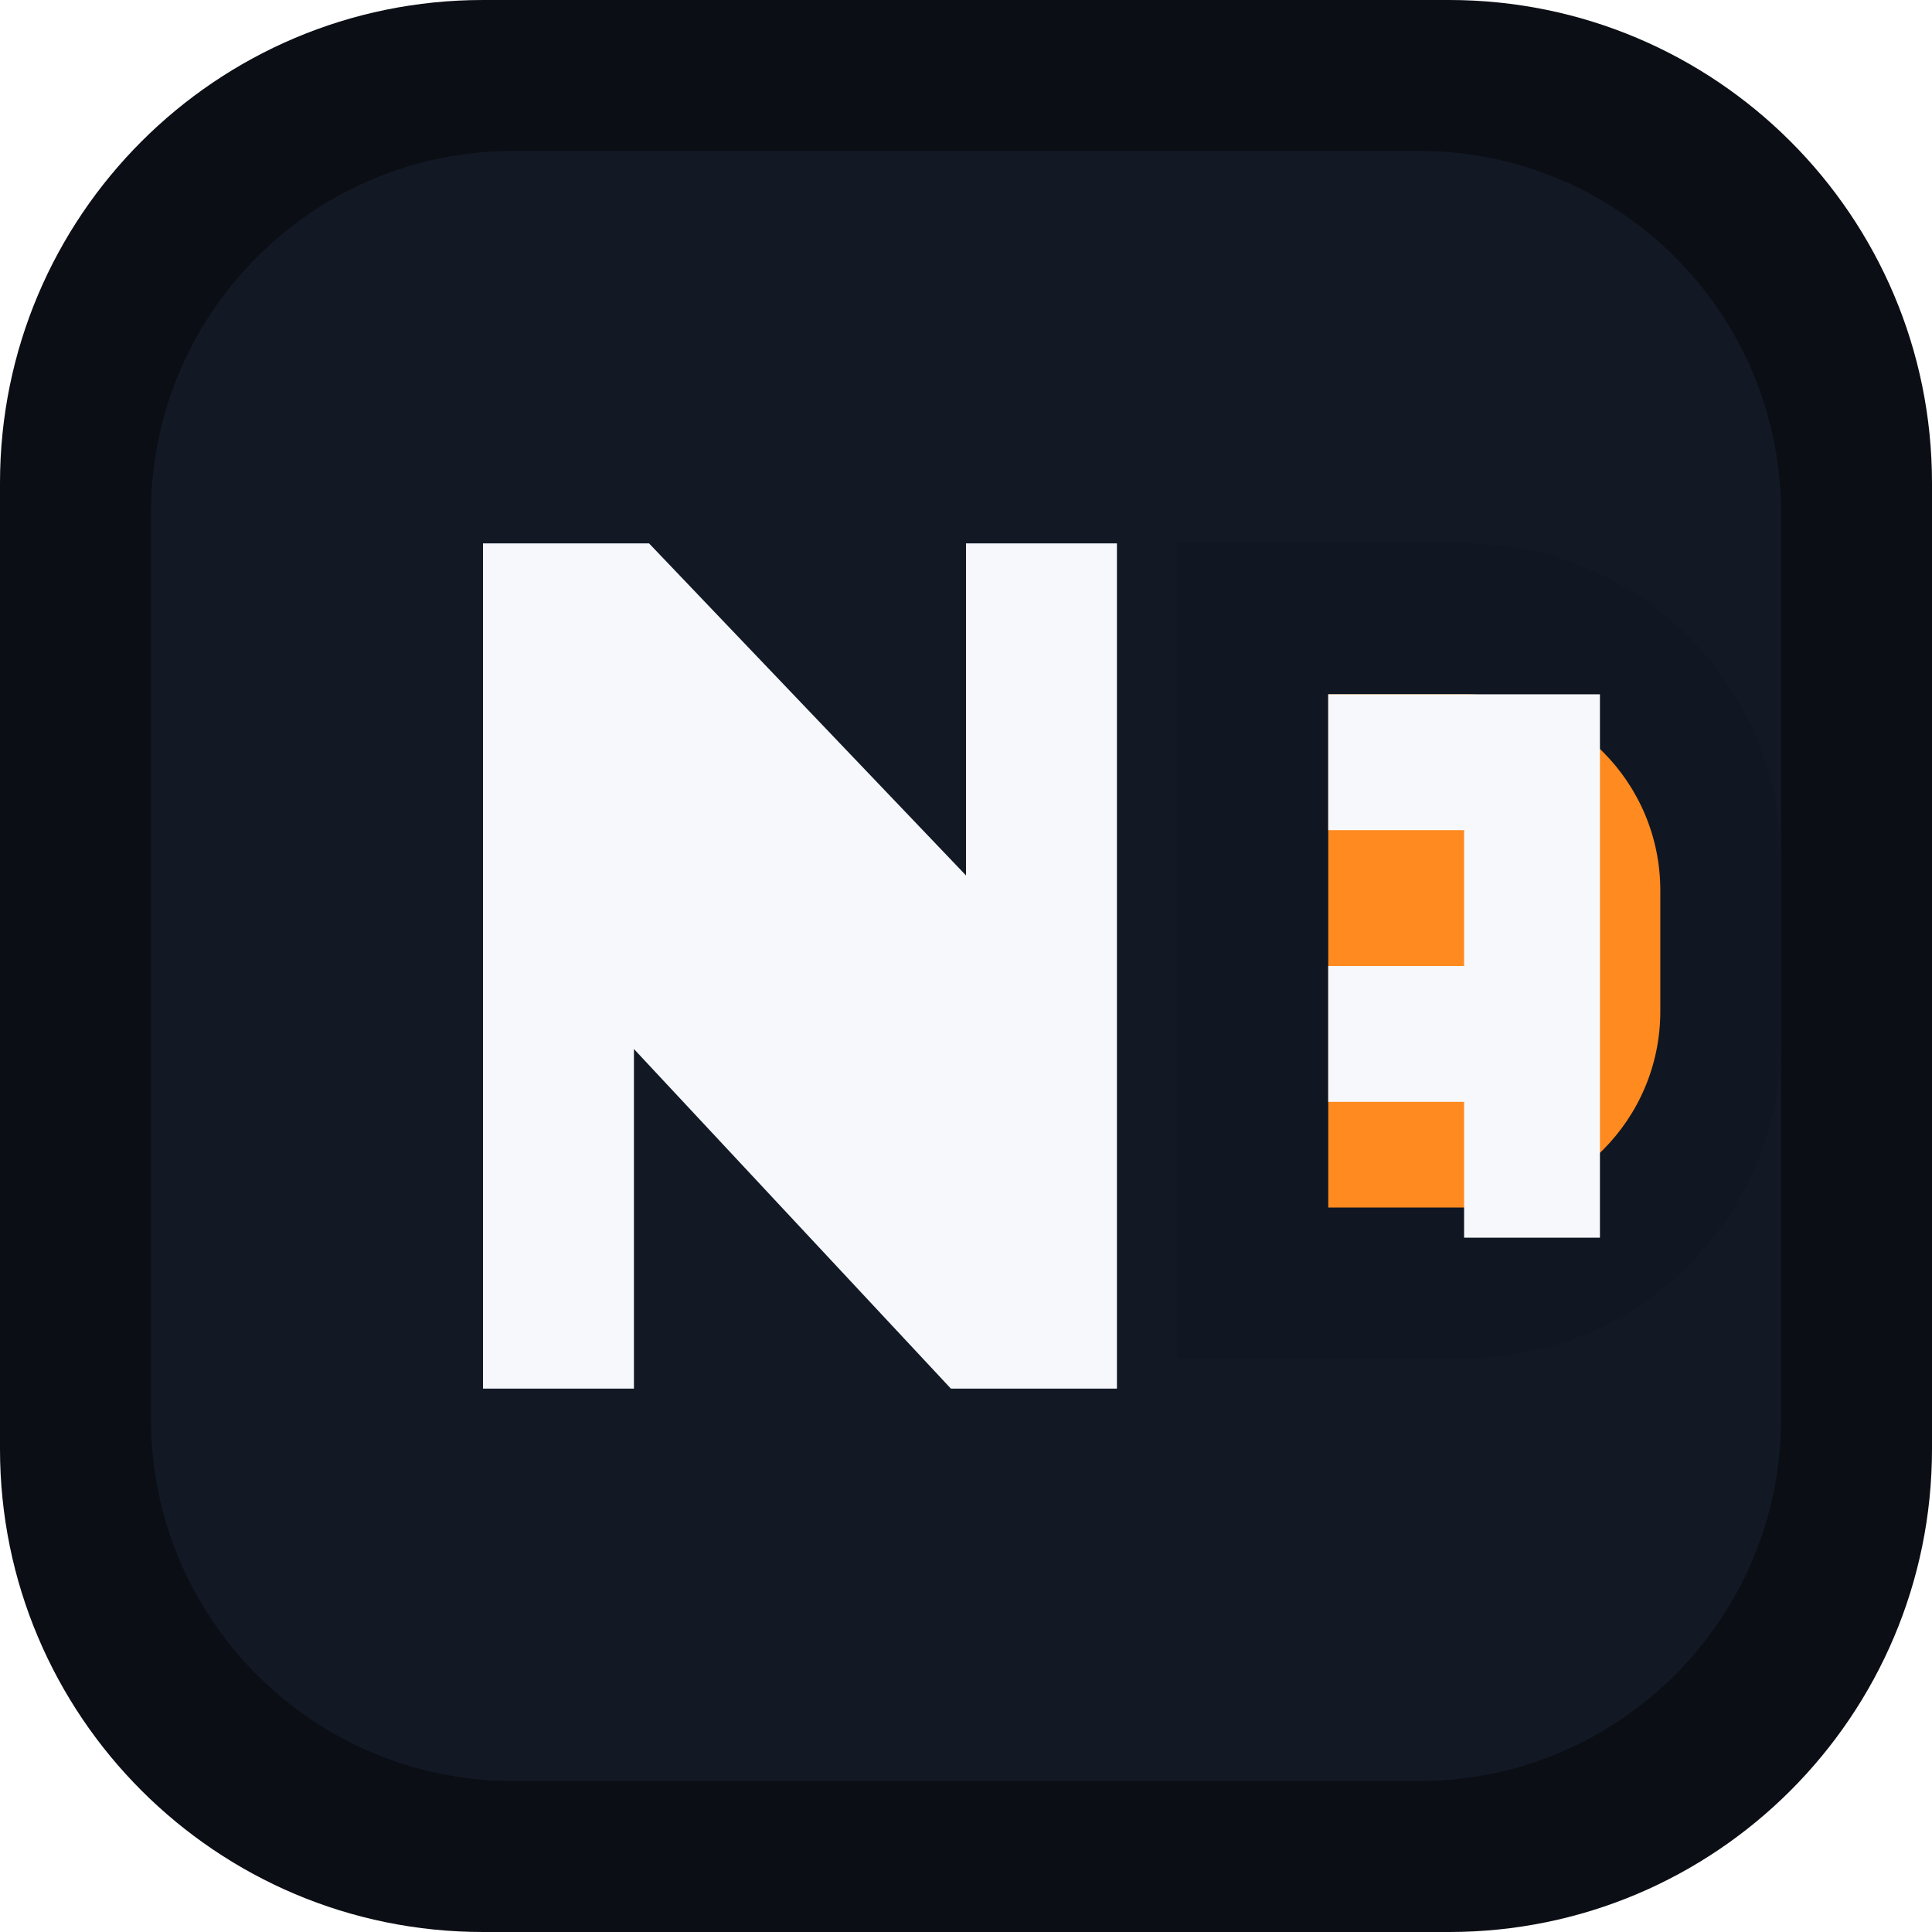
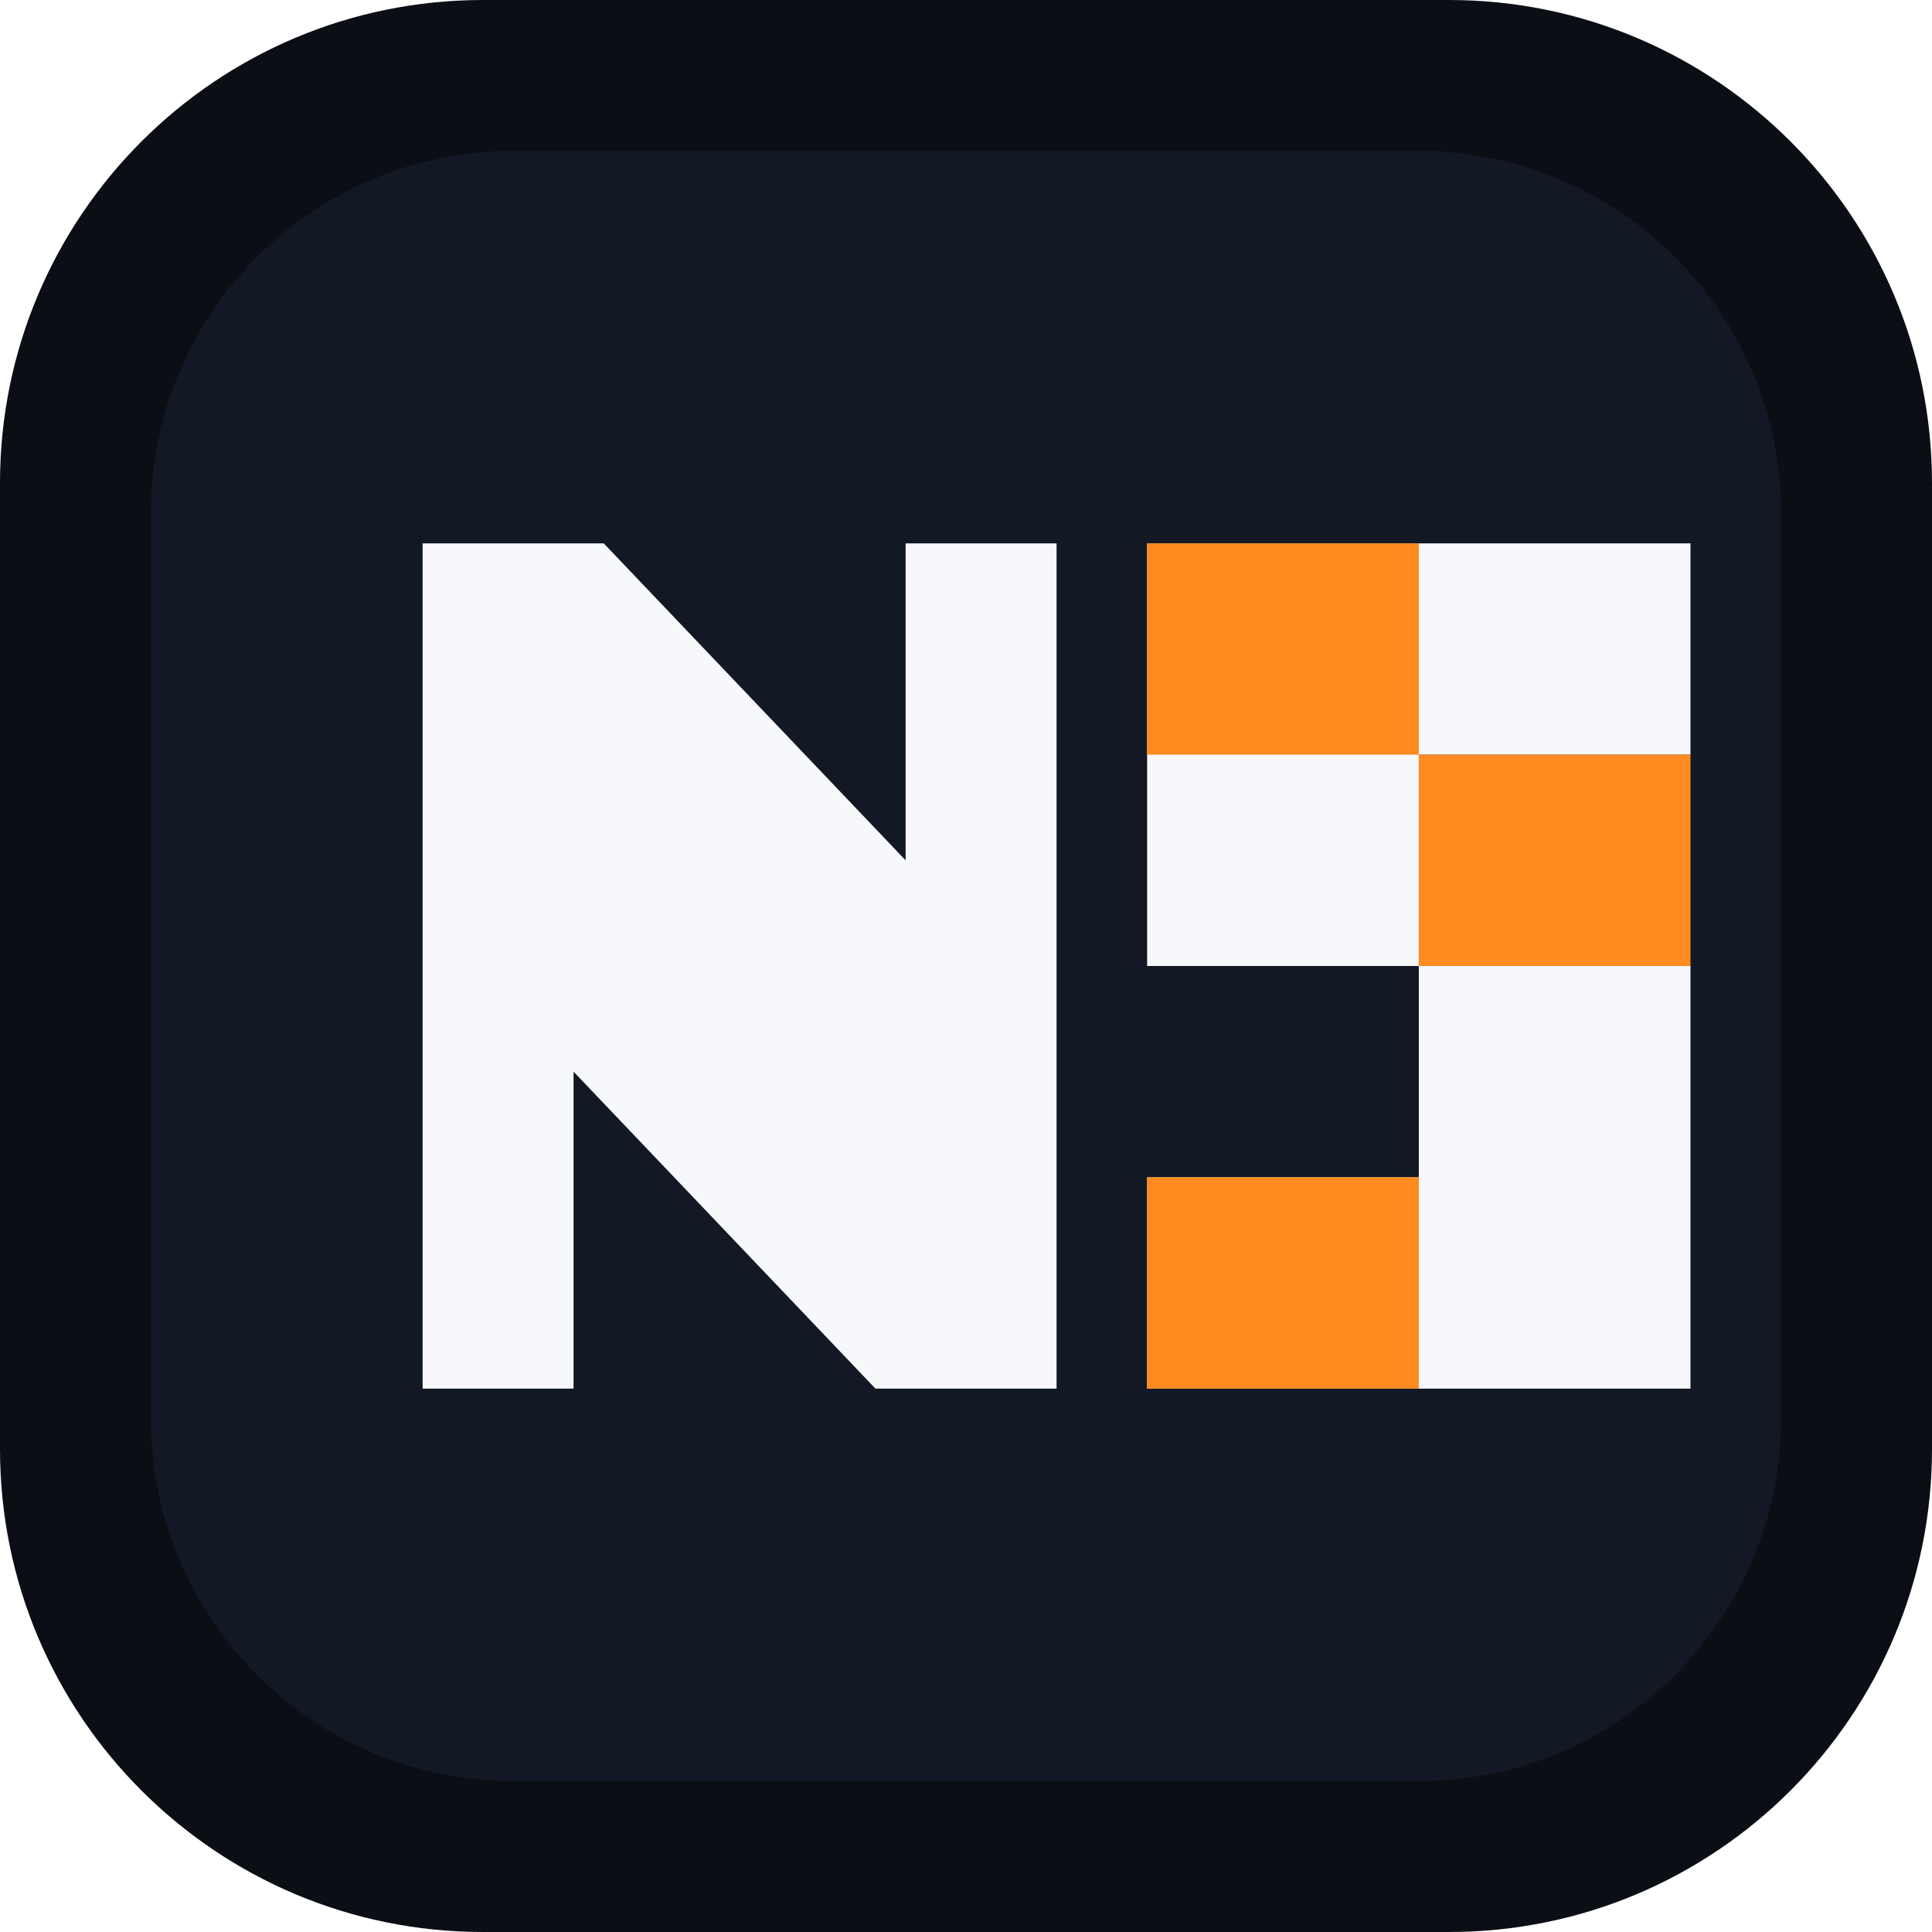
<svg xmlns="http://www.w3.org/2000/svg" width="64" height="64" viewBox="0 0 64 64" fill="none">
  <rect width="64" height="64" rx="16" fill="#0B0E14" />
  <rect x="5" y="5" width="54" height="54" rx="12" fill="#121925" />
-   <path d="M16 46V18h5.5l10.5 11V18h5v28h-5.5L21 34.75V46H16Z" fill="#F6F8FC" />
-   <path d="M39 18h9.5C54.299 18 59 22.701 59 28.5v6C59 40.299 54.299 45 48.5 45H39V18Z" fill="#101722" />
-   <path d="M44 23h4.5c3.59 0 6.5 2.91 6.5 6.5v4c0 3.59-2.91 6.5-6.5 6.5H44V23Z" fill="#FF8A1F" />
-   <path d="M44 23h9v4.5h-9V23Zm4.5 4.5H53V32h-4.5v-4.5ZM44 32h9v4.5h-9V32Zm4.5 4.5H53V41h-4.5v-4.5Z" fill="#F6F8FC" />
+   <path d="M14 46V18h6l10 10.5V18h5v28h-6L19 35.5V46h-5Z" fill="#F6F8FC" />
+   <path d="M38 18h18v28H38V18Z" fill="#121925" />
+   <path d="M38 18h9v7h-9v-7Zm9 0h9v7h-9v-7Zm-9 7h9v7h-9v-7Zm9 7h9v7h-9v-7Zm-9 7h9v7h-9v-7Zm9 7h9v-7h-9v7Z" fill="#F6F8FC" />
+   <path d="M38 18h9v7h-9v-7Zm9 7h9v7h-9v-7Zm-9 14h9v7h-9v-7Z" fill="#FF8A1F" />
</svg>
